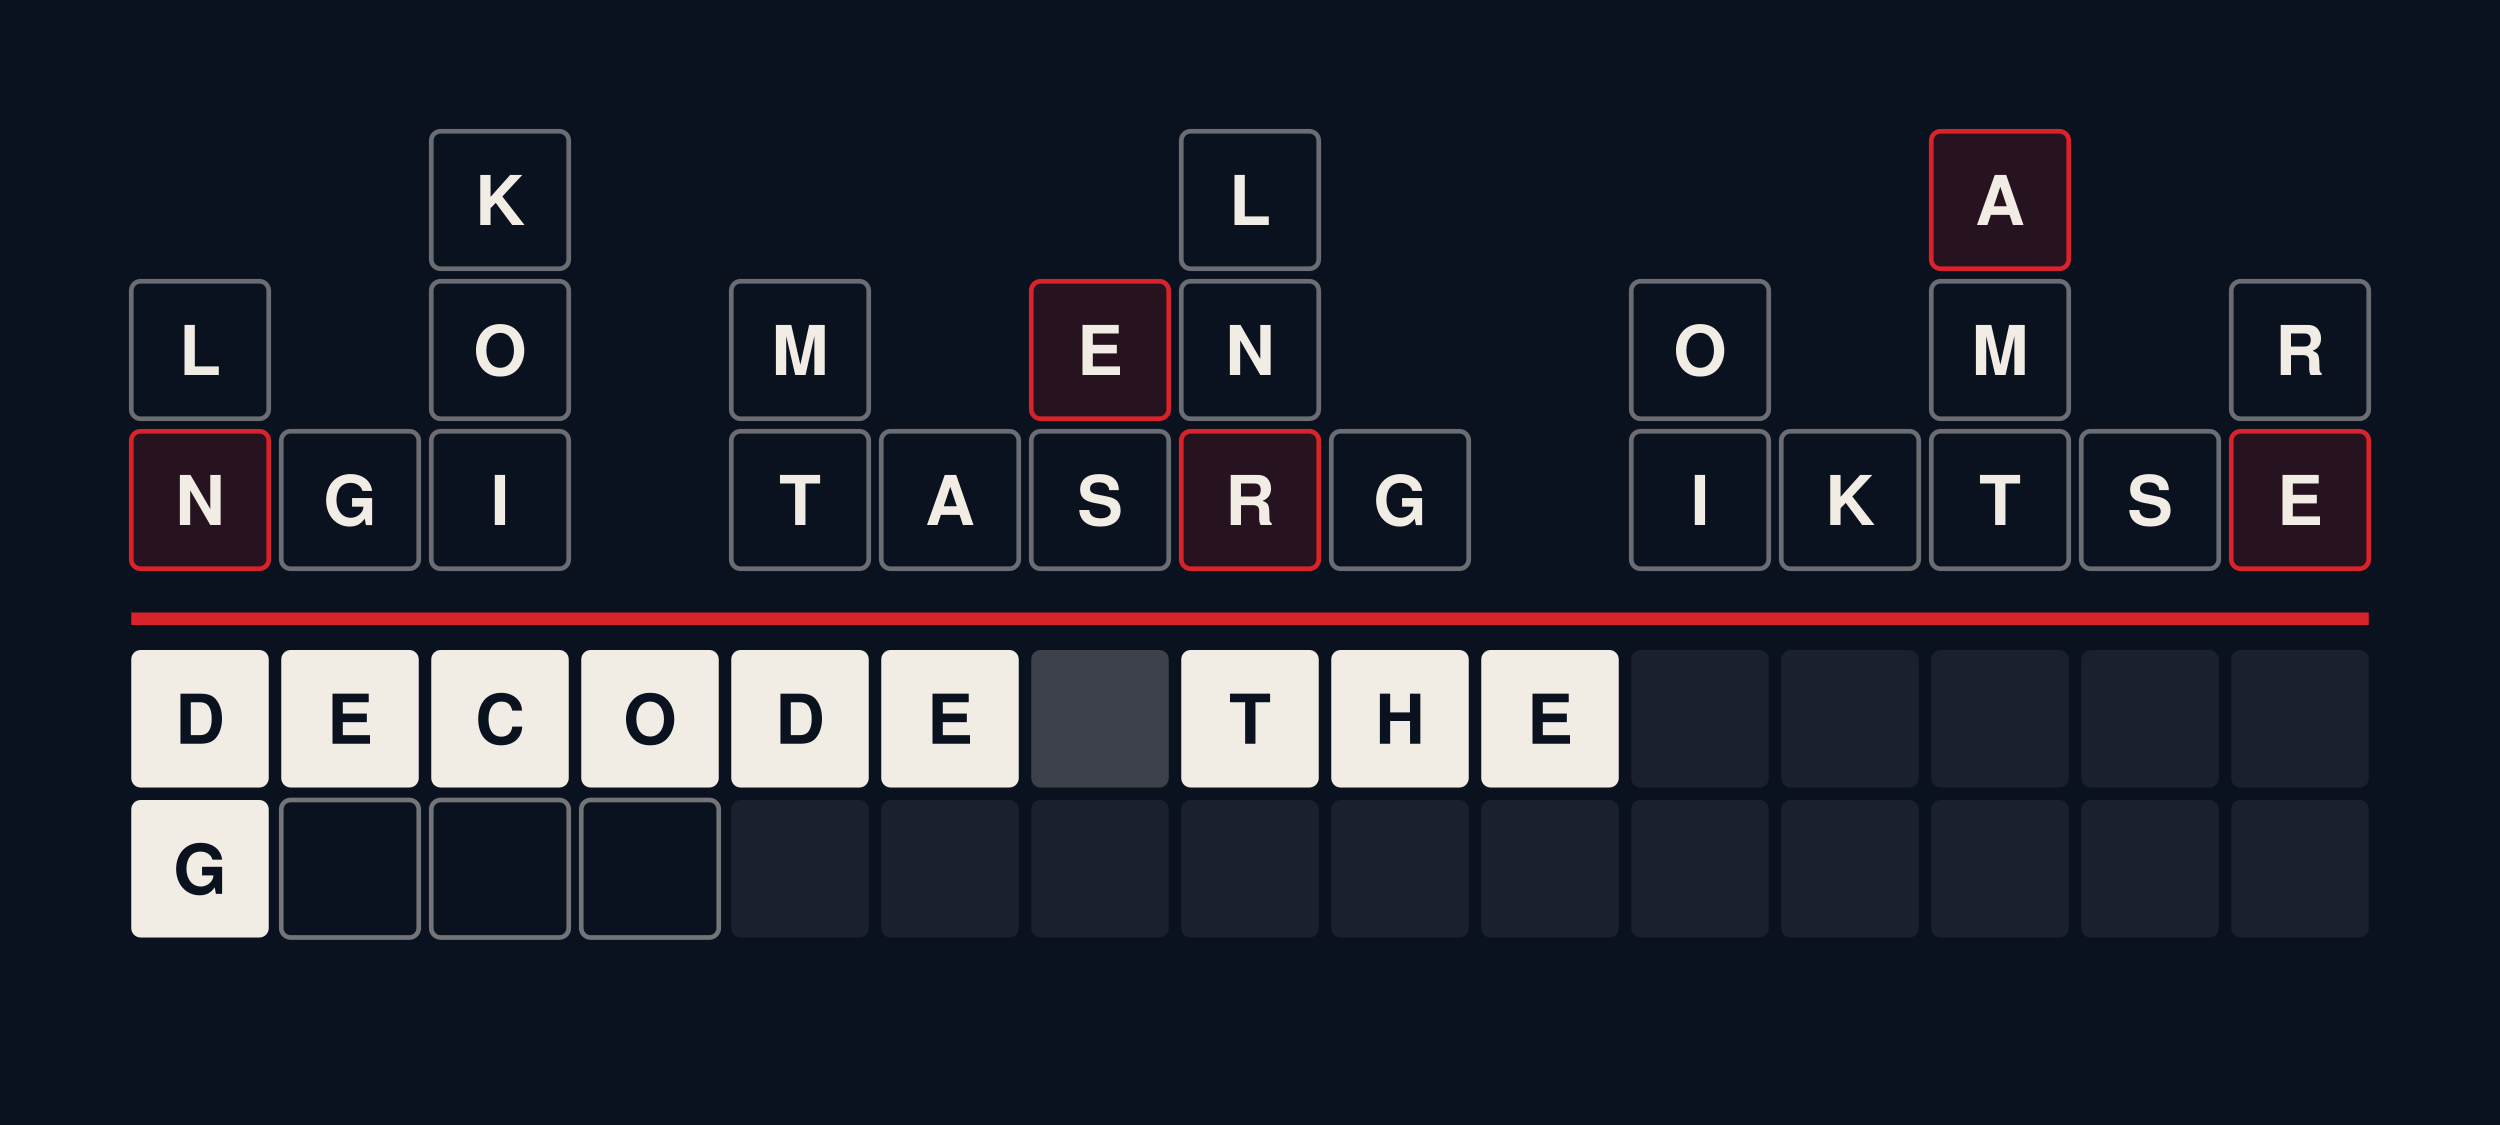
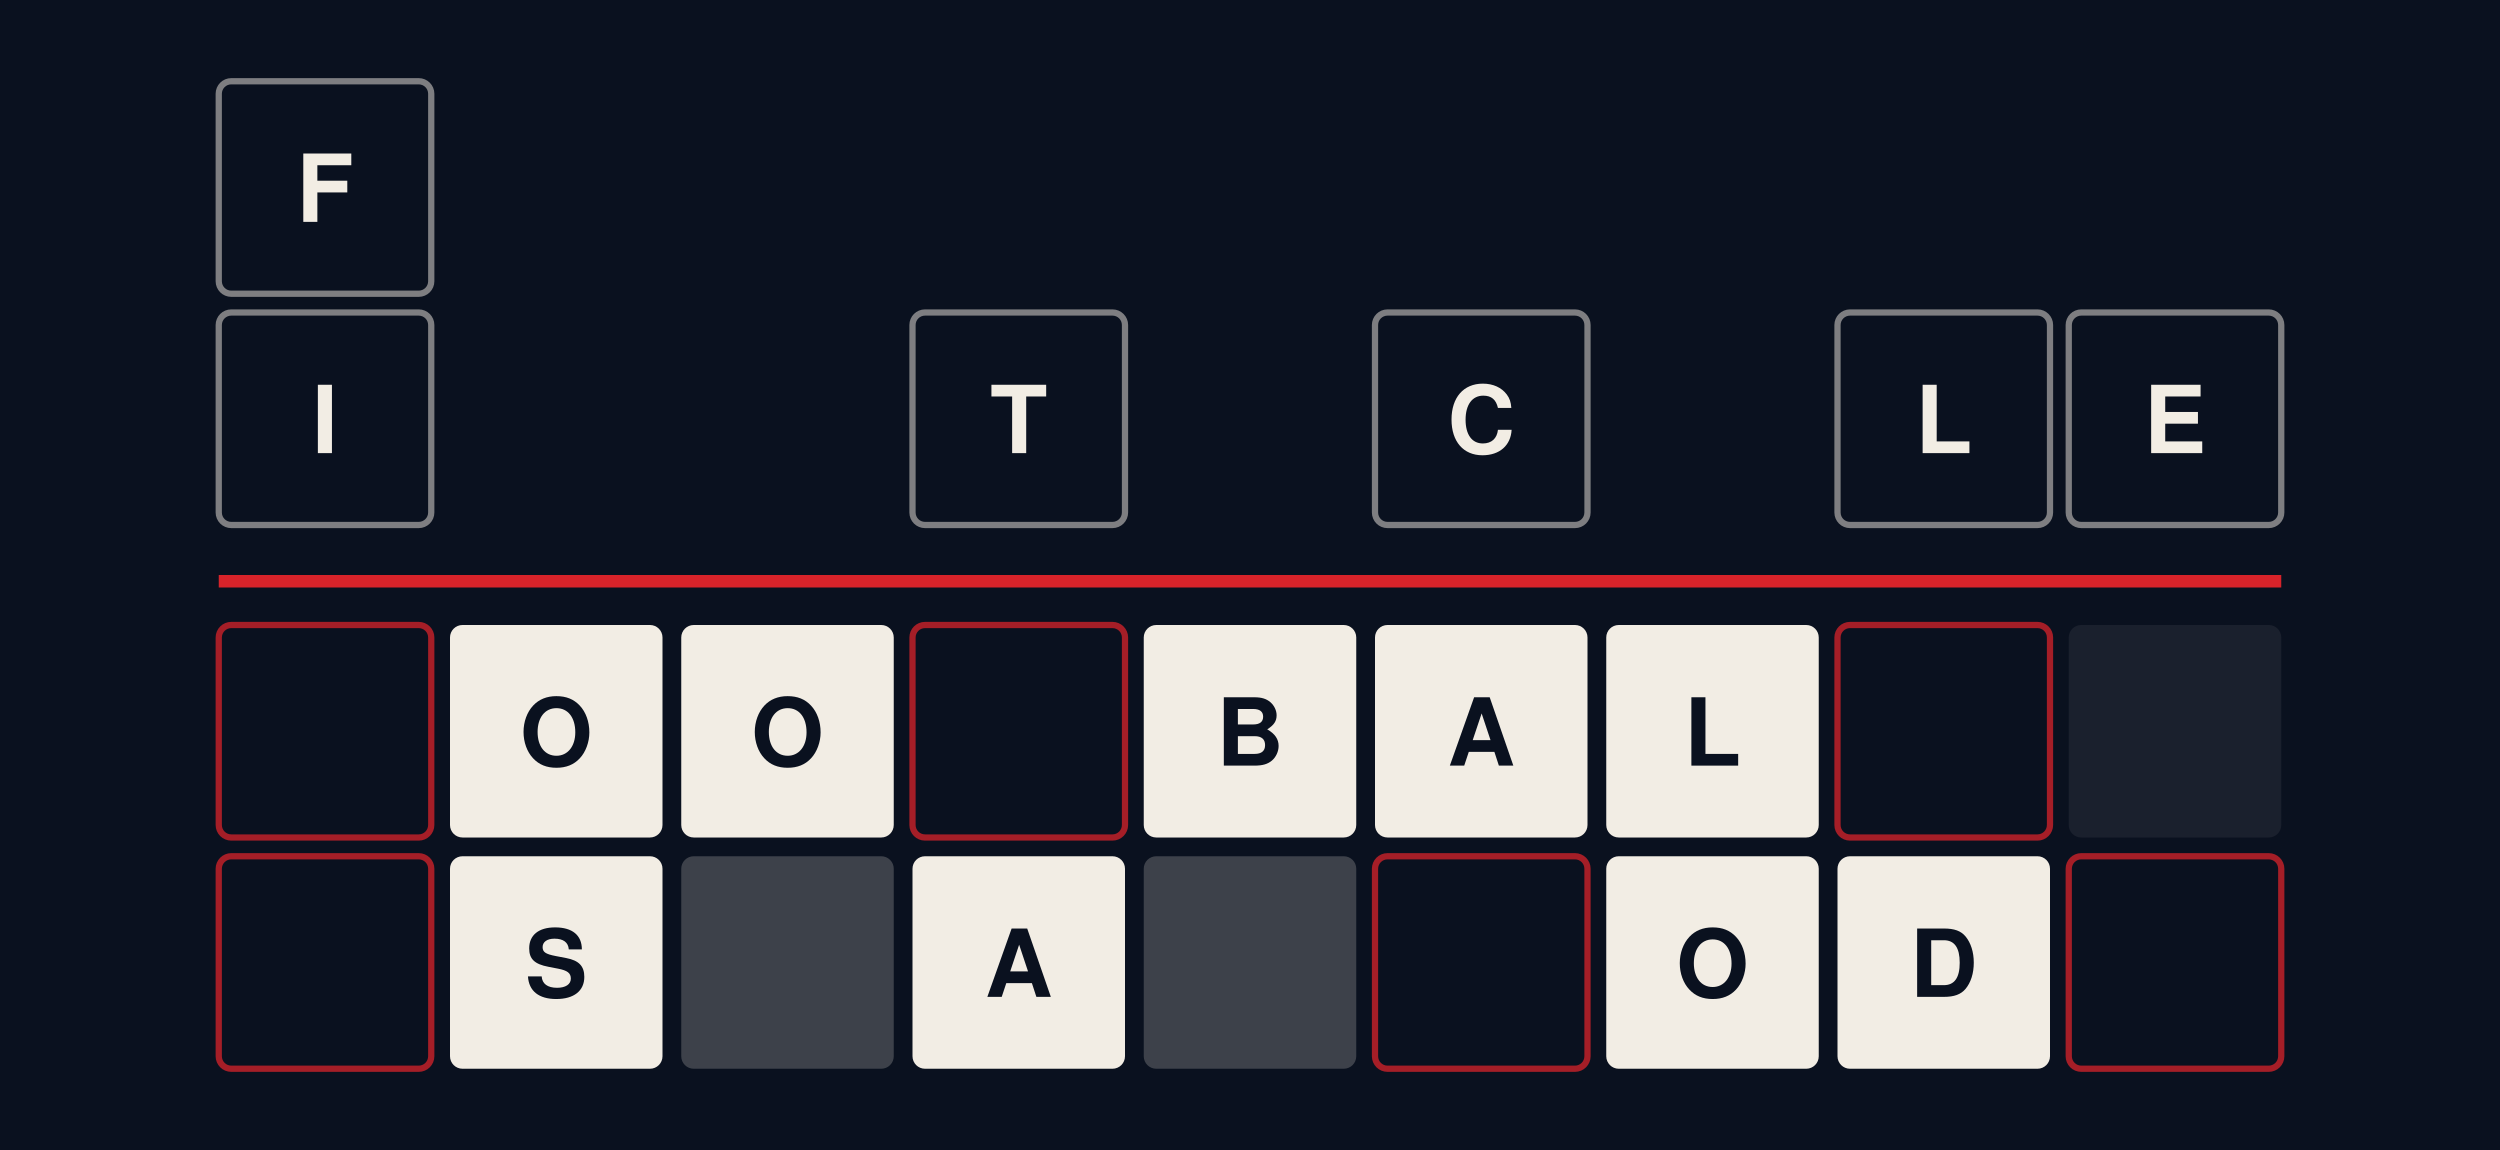
- <svg xmlns="http://www.w3.org/2000/svg" viewBox="0 0 800 360" width="800" height="360" role="img" aria-label="Codemaster: scrambled letters dropping into a grid">
-   <rect width="800" height="360" fill="#0A111F" />
-   <g font-family="Archivo, Helvetica, Arial, sans-serif" font-weight="600" font-size="22" text-anchor="middle">
-     <rect x="42" y="138" width="44" height="44" rx="3" fill="rgba(216,35,42,0.14)" stroke="#D8232A" stroke-width="1.5" />
-     <text x="64.0" y="168.0" fill="#F2EDE4">N</text>
-     <rect x="42" y="90" width="44" height="44" rx="3" fill="none" stroke="rgba(242,237,228,0.42)" stroke-width="1.5" />
-     <text x="64.0" y="120.0" fill="#F2EDE4">L</text>
-     <rect x="90" y="138" width="44" height="44" rx="3" fill="none" stroke="rgba(242,237,228,0.42)" stroke-width="1.5" />
-     <text x="112.0" y="168.0" fill="#F2EDE4">G</text>
-     <rect x="138" y="138" width="44" height="44" rx="3" fill="none" stroke="rgba(242,237,228,0.42)" stroke-width="1.5" />
-     <text x="160.0" y="168.0" fill="#F2EDE4">I</text>
-     <rect x="138" y="90" width="44" height="44" rx="3" fill="none" stroke="rgba(242,237,228,0.42)" stroke-width="1.5" />
-     <text x="160.0" y="120.0" fill="#F2EDE4">O</text>
-     <rect x="138" y="42" width="44" height="44" rx="3" fill="none" stroke="rgba(242,237,228,0.42)" stroke-width="1.5" />
-     <text x="160.0" y="72.0" fill="#F2EDE4">K</text>
-     <rect x="234" y="138" width="44" height="44" rx="3" fill="none" stroke="rgba(242,237,228,0.42)" stroke-width="1.5" />
-     <text x="256.0" y="168.0" fill="#F2EDE4">T</text>
-     <rect x="234" y="90" width="44" height="44" rx="3" fill="none" stroke="rgba(242,237,228,0.42)" stroke-width="1.5" />
-     <text x="256.0" y="120.0" fill="#F2EDE4">M</text>
-     <rect x="282" y="138" width="44" height="44" rx="3" fill="none" stroke="rgba(242,237,228,0.42)" stroke-width="1.5" />
-     <text x="304.0" y="168.0" fill="#F2EDE4">A</text>
-     <rect x="330" y="138" width="44" height="44" rx="3" fill="none" stroke="rgba(242,237,228,0.42)" stroke-width="1.5" />
-     <text x="352.0" y="168.0" fill="#F2EDE4">S</text>
-     <rect x="330" y="90" width="44" height="44" rx="3" fill="rgba(216,35,42,0.14)" stroke="#D8232A" stroke-width="1.5" />
-     <text x="352.0" y="120.0" fill="#F2EDE4">E</text>
-     <rect x="378" y="138" width="44" height="44" rx="3" fill="rgba(216,35,42,0.14)" stroke="#D8232A" stroke-width="1.5" />
-     <text x="400.0" y="168.0" fill="#F2EDE4">R</text>
-     <rect x="378" y="90" width="44" height="44" rx="3" fill="none" stroke="rgba(242,237,228,0.42)" stroke-width="1.5" />
-     <text x="400.0" y="120.0" fill="#F2EDE4">N</text>
-     <rect x="378" y="42" width="44" height="44" rx="3" fill="none" stroke="rgba(242,237,228,0.42)" stroke-width="1.5" />
-     <text x="400.0" y="72.0" fill="#F2EDE4">L</text>
-     <rect x="426" y="138" width="44" height="44" rx="3" fill="none" stroke="rgba(242,237,228,0.42)" stroke-width="1.5" />
-     <text x="448.0" y="168.0" fill="#F2EDE4">G</text>
-     <rect x="522" y="138" width="44" height="44" rx="3" fill="none" stroke="rgba(242,237,228,0.42)" stroke-width="1.5" />
-     <text x="544.0" y="168.0" fill="#F2EDE4">I</text>
-     <rect x="522" y="90" width="44" height="44" rx="3" fill="none" stroke="rgba(242,237,228,0.42)" stroke-width="1.5" />
-     <text x="544.0" y="120.0" fill="#F2EDE4">O</text>
-     <rect x="570" y="138" width="44" height="44" rx="3" fill="none" stroke="rgba(242,237,228,0.42)" stroke-width="1.5" />
-     <text x="592.0" y="168.0" fill="#F2EDE4">K</text>
-     <rect x="618" y="138" width="44" height="44" rx="3" fill="none" stroke="rgba(242,237,228,0.42)" stroke-width="1.5" />
-     <text x="640.0" y="168.0" fill="#F2EDE4">T</text>
-     <rect x="618" y="90" width="44" height="44" rx="3" fill="none" stroke="rgba(242,237,228,0.42)" stroke-width="1.5" />
-     <text x="640.0" y="120.0" fill="#F2EDE4">M</text>
-     <rect x="618" y="42" width="44" height="44" rx="3" fill="rgba(216,35,42,0.14)" stroke="#D8232A" stroke-width="1.5" />
-     <text x="640.0" y="72.0" fill="#F2EDE4">A</text>
-     <rect x="666" y="138" width="44" height="44" rx="3" fill="none" stroke="rgba(242,237,228,0.42)" stroke-width="1.5" />
-     <text x="688.0" y="168.0" fill="#F2EDE4">S</text>
-     <rect x="714" y="138" width="44" height="44" rx="3" fill="rgba(216,35,42,0.14)" stroke="#D8232A" stroke-width="1.5" />
-     <text x="736.0" y="168.0" fill="#F2EDE4">E</text>
-     <rect x="714" y="90" width="44" height="44" rx="3" fill="none" stroke="rgba(242,237,228,0.42)" stroke-width="1.5" />
-     <text x="736.0" y="120.0" fill="#F2EDE4">R</text>
-     <rect x="42" y="196" width="716" height="4" fill="#D8232A" />
-     <rect x="42" y="208" width="44" height="44" rx="3" fill="#F2EDE4" />
-     <text x="64.0" y="238.0" fill="#0A111F">D</text>
-     <rect x="90" y="208" width="44" height="44" rx="3" fill="#F2EDE4" />
-     <text x="112.0" y="238.0" fill="#0A111F">E</text>
-     <rect x="138" y="208" width="44" height="44" rx="3" fill="#F2EDE4" />
-     <text x="160.0" y="238.0" fill="#0A111F">C</text>
-     <rect x="186" y="208" width="44" height="44" rx="3" fill="#F2EDE4" />
-     <text x="208.0" y="238.0" fill="#0A111F">O</text>
-     <rect x="234" y="208" width="44" height="44" rx="3" fill="#F2EDE4" />
-     <text x="256.0" y="238.0" fill="#0A111F">D</text>
-     <rect x="282" y="208" width="44" height="44" rx="3" fill="#F2EDE4" />
-     <text x="304.0" y="238.0" fill="#0A111F">E</text>
-     <rect x="330" y="208" width="44" height="44" rx="3" fill="rgba(242,237,228,0.22)" />
-     <rect x="378" y="208" width="44" height="44" rx="3" fill="#F2EDE4" />
-     <text x="400.0" y="238.0" fill="#0A111F">T</text>
-     <rect x="426" y="208" width="44" height="44" rx="3" fill="#F2EDE4" />
-     <text x="448.0" y="238.0" fill="#0A111F">H</text>
-     <rect x="474" y="208" width="44" height="44" rx="3" fill="#F2EDE4" />
-     <text x="496.0" y="238.0" fill="#0A111F">E</text>
-     <rect x="522" y="208" width="44" height="44" rx="3" fill="rgba(242,237,228,0.07)" />
-     <rect x="570" y="208" width="44" height="44" rx="3" fill="rgba(242,237,228,0.07)" />
-     <rect x="618" y="208" width="44" height="44" rx="3" fill="rgba(242,237,228,0.07)" />
-     <rect x="666" y="208" width="44" height="44" rx="3" fill="rgba(242,237,228,0.07)" />
-     <rect x="714" y="208" width="44" height="44" rx="3" fill="rgba(242,237,228,0.07)" />
-     <rect x="42" y="256" width="44" height="44" rx="3" fill="#F2EDE4" />
-     <text x="64.0" y="286.0" fill="#0A111F">G</text>
-     <rect x="90" y="256" width="44" height="44" rx="3" fill="none" stroke="rgba(242,237,228,0.45)" stroke-width="1.5" />
-     <rect x="138" y="256" width="44" height="44" rx="3" fill="none" stroke="rgba(242,237,228,0.45)" stroke-width="1.5" />
-     <rect x="186" y="256" width="44" height="44" rx="3" fill="none" stroke="rgba(242,237,228,0.45)" stroke-width="1.5" />
-     <rect x="234" y="256" width="44" height="44" rx="3" fill="rgba(242,237,228,0.07)" />
-     <rect x="282" y="256" width="44" height="44" rx="3" fill="rgba(242,237,228,0.07)" />
-     <rect x="330" y="256" width="44" height="44" rx="3" fill="rgba(242,237,228,0.07)" />
-     <rect x="378" y="256" width="44" height="44" rx="3" fill="rgba(242,237,228,0.07)" />
-     <rect x="426" y="256" width="44" height="44" rx="3" fill="rgba(242,237,228,0.07)" />
-     <rect x="474" y="256" width="44" height="44" rx="3" fill="rgba(242,237,228,0.07)" />
-     <rect x="522" y="256" width="44" height="44" rx="3" fill="rgba(242,237,228,0.07)" />
-     <rect x="570" y="256" width="44" height="44" rx="3" fill="rgba(242,237,228,0.07)" />
-     <rect x="618" y="256" width="44" height="44" rx="3" fill="rgba(242,237,228,0.07)" />
-     <rect x="666" y="256" width="44" height="44" rx="3" fill="rgba(242,237,228,0.07)" />
-     <rect x="714" y="256" width="44" height="44" rx="3" fill="rgba(242,237,228,0.07)" />
+ <svg xmlns="http://www.w3.org/2000/svg" viewBox="0 0 800 368" width="800" height="368" role="img" aria-label="Codemaster: letters waiting above the line to drop into their own column">
+   <rect width="800" height="368" fill="#0A111F" />
+   <g font-family="Archivo, Helvetica, Arial, sans-serif" font-weight="600" font-size="30" text-anchor="middle">
+     <rect x="70" y="100" width="68" height="68" rx="4" fill="none" stroke="rgba(242,237,228,0.5)" stroke-width="2" />
+     <text x="104.0" y="145.0" fill="#F2EDE4">I</text>
+     <rect x="70" y="26" width="68" height="68" rx="4" fill="none" stroke="rgba(242,237,228,0.5)" stroke-width="2" />
+     <text x="104.0" y="71.0" fill="#F2EDE4">F</text>
+     <rect x="292" y="100" width="68" height="68" rx="4" fill="none" stroke="rgba(242,237,228,0.5)" stroke-width="2" />
+     <text x="326.0" y="145.0" fill="#F2EDE4">T</text>
+     <rect x="440" y="100" width="68" height="68" rx="4" fill="none" stroke="rgba(242,237,228,0.5)" stroke-width="2" />
+     <text x="474.0" y="145.0" fill="#F2EDE4">C</text>
+     <rect x="588" y="100" width="68" height="68" rx="4" fill="none" stroke="rgba(242,237,228,0.5)" stroke-width="2" />
+     <text x="622.0" y="145.0" fill="#F2EDE4">L</text>
+     <rect x="662" y="100" width="68" height="68" rx="4" fill="none" stroke="rgba(242,237,228,0.5)" stroke-width="2" />
+     <text x="696.0" y="145.0" fill="#F2EDE4">E</text>
+     <rect x="70" y="184" width="660" height="4" fill="#D8232A" />
+     <rect x="70" y="200" width="68" height="68" rx="4" fill="none" stroke="rgba(216,35,42,0.75)" stroke-width="2" />
+     <rect x="144" y="200" width="68" height="68" rx="4" fill="#F2EDE4" />
+     <text x="178.0" y="245.0" fill="#0A111F">O</text>
+     <rect x="218" y="200" width="68" height="68" rx="4" fill="#F2EDE4" />
+     <text x="252.0" y="245.0" fill="#0A111F">O</text>
+     <rect x="292" y="200" width="68" height="68" rx="4" fill="none" stroke="rgba(216,35,42,0.75)" stroke-width="2" />
+     <rect x="366" y="200" width="68" height="68" rx="4" fill="#F2EDE4" />
+     <text x="400.0" y="245.0" fill="#0A111F">B</text>
+     <rect x="440" y="200" width="68" height="68" rx="4" fill="#F2EDE4" />
+     <text x="474.0" y="245.0" fill="#0A111F">A</text>
+     <rect x="514" y="200" width="68" height="68" rx="4" fill="#F2EDE4" />
+     <text x="548.0" y="245.0" fill="#0A111F">L</text>
+     <rect x="588" y="200" width="68" height="68" rx="4" fill="none" stroke="rgba(216,35,42,0.75)" stroke-width="2" />
+     <rect x="662" y="200" width="68" height="68" rx="4" fill="rgba(242,237,228,0.07)" />
+     <rect x="70" y="274" width="68" height="68" rx="4" fill="none" stroke="rgba(216,35,42,0.75)" stroke-width="2" />
+     <rect x="144" y="274" width="68" height="68" rx="4" fill="#F2EDE4" />
+     <text x="178.0" y="319.0" fill="#0A111F">S</text>
+     <rect x="218" y="274" width="68" height="68" rx="4" fill="rgba(242,237,228,0.22)" />
+     <rect x="292" y="274" width="68" height="68" rx="4" fill="#F2EDE4" />
+     <text x="326.0" y="319.0" fill="#0A111F">A</text>
+     <rect x="366" y="274" width="68" height="68" rx="4" fill="rgba(242,237,228,0.22)" />
+     <rect x="440" y="274" width="68" height="68" rx="4" fill="none" stroke="rgba(216,35,42,0.75)" stroke-width="2" />
+     <rect x="514" y="274" width="68" height="68" rx="4" fill="#F2EDE4" />
+     <text x="548.0" y="319.0" fill="#0A111F">O</text>
+     <rect x="588" y="274" width="68" height="68" rx="4" fill="#F2EDE4" />
+     <text x="622.0" y="319.0" fill="#0A111F">D</text>
+     <rect x="662" y="274" width="68" height="68" rx="4" fill="none" stroke="rgba(216,35,42,0.75)" stroke-width="2" />
  </g>
</svg>
